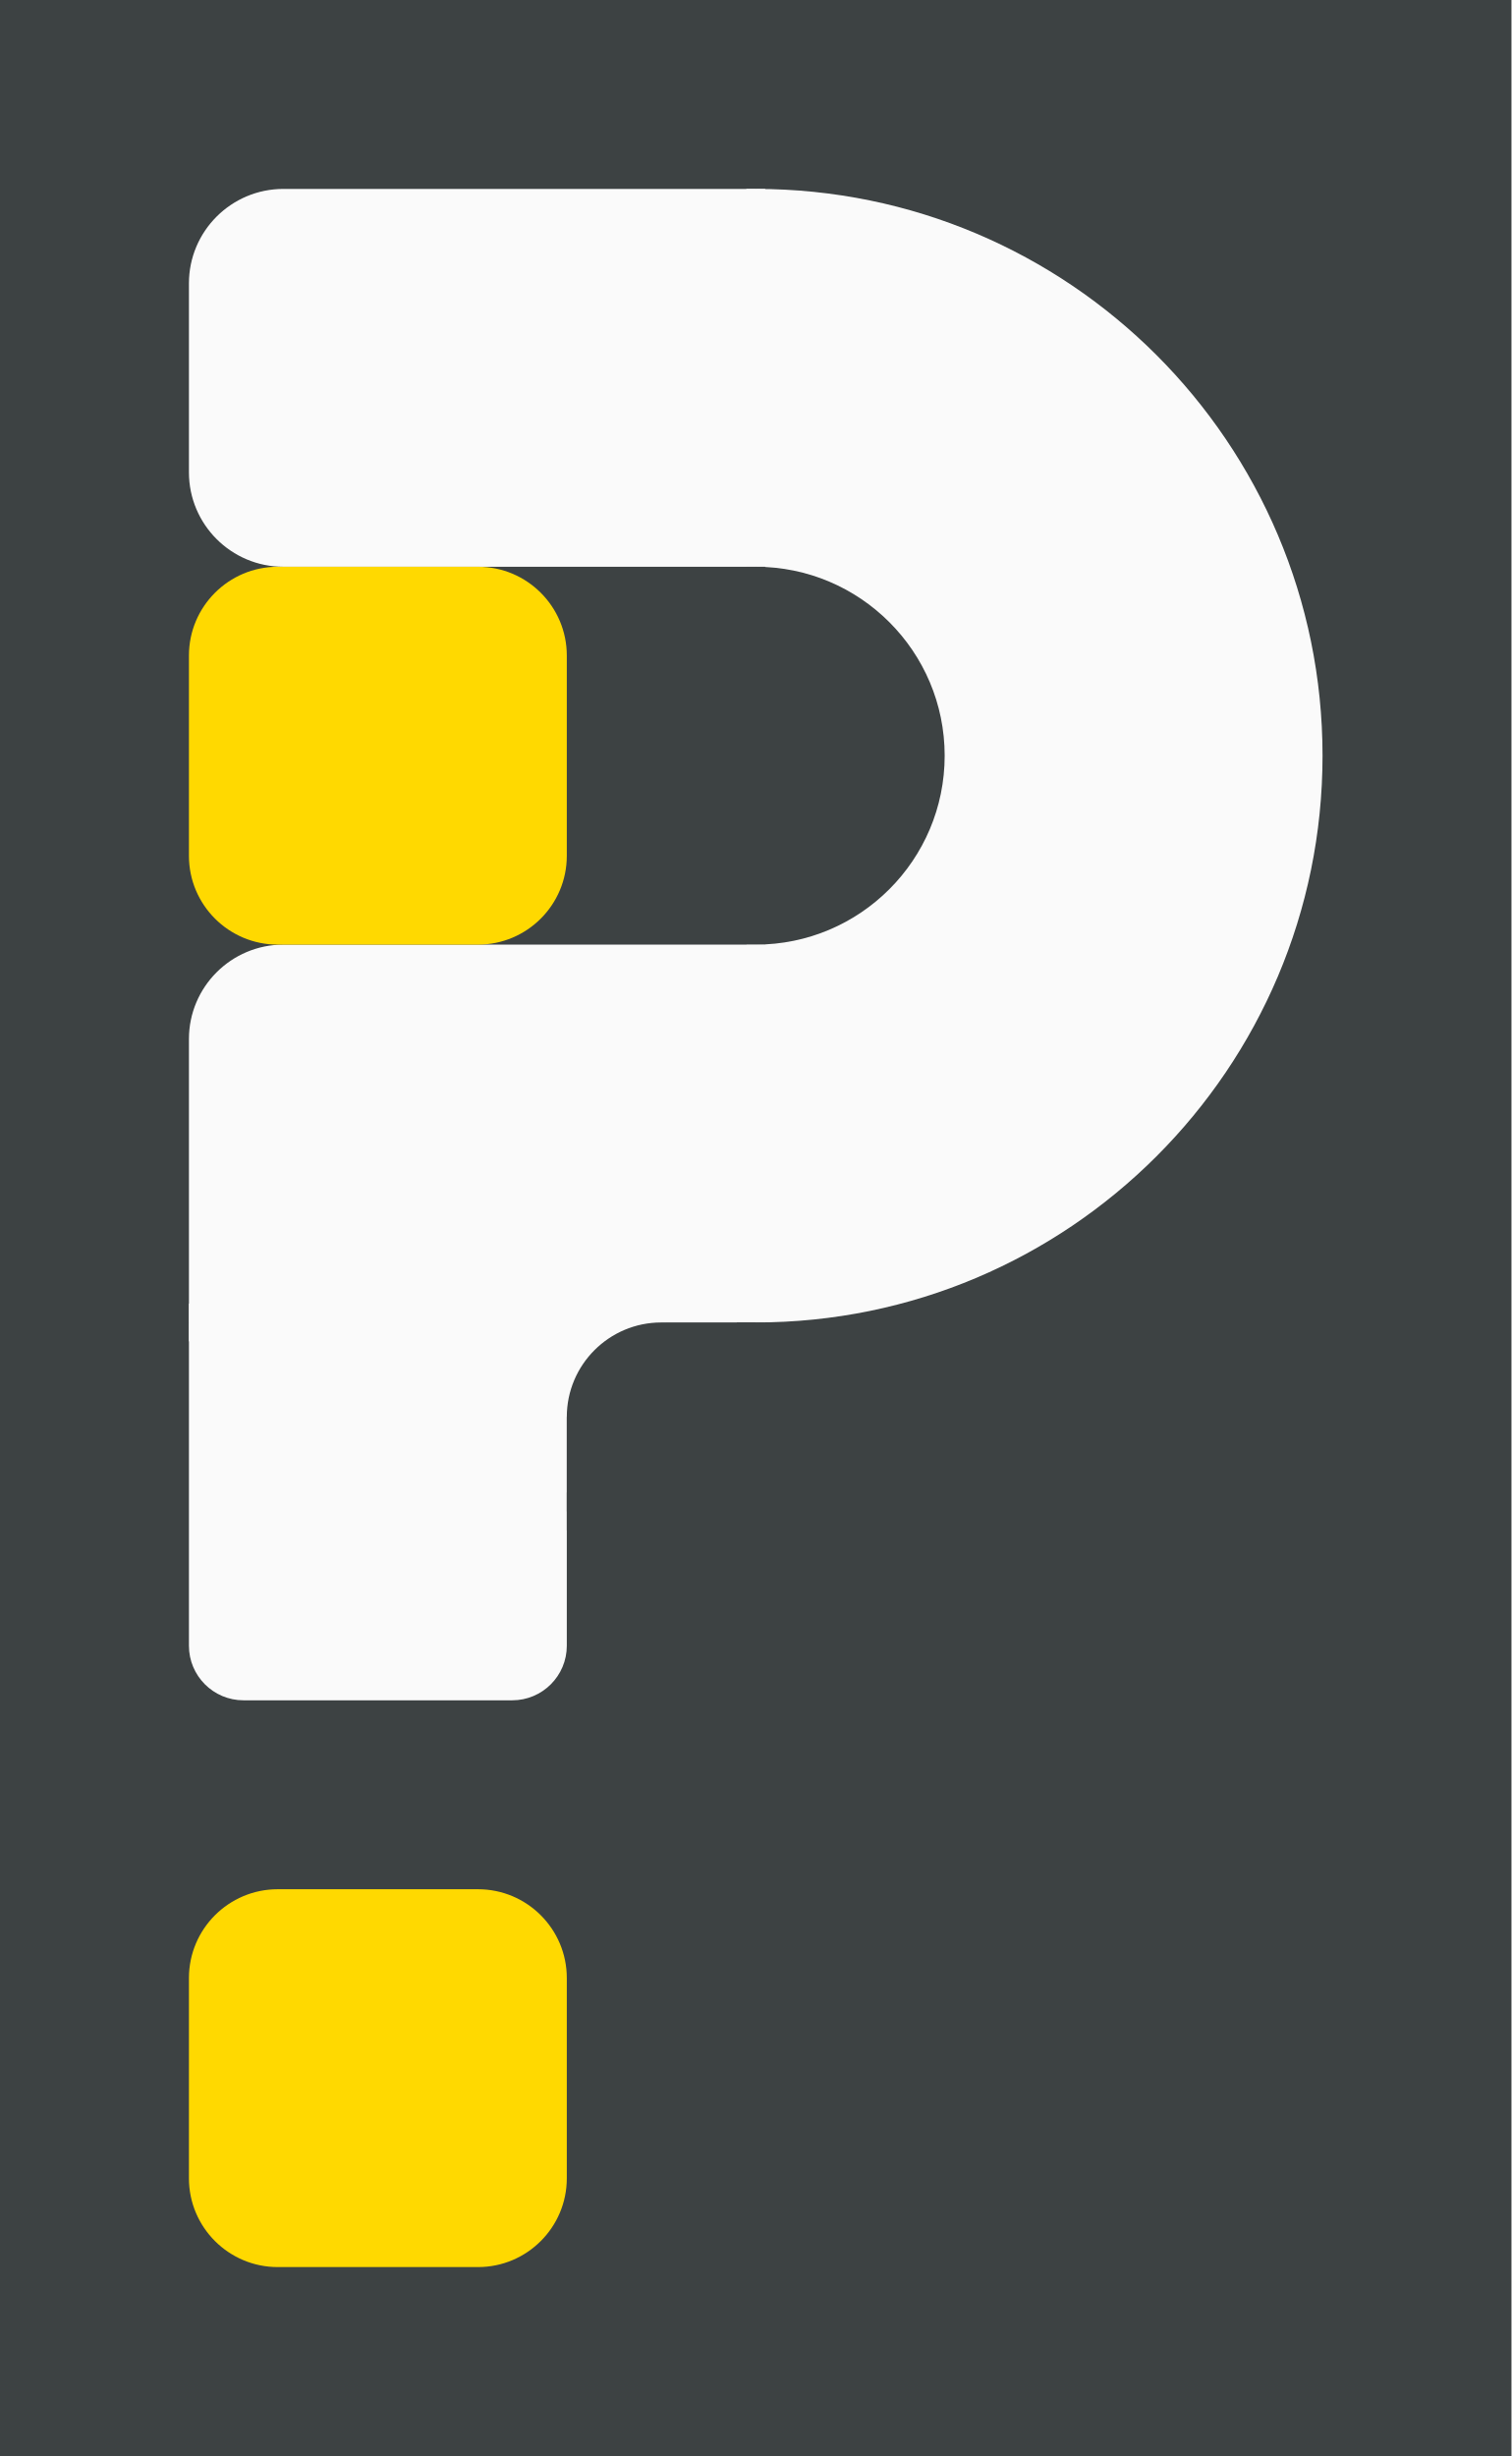
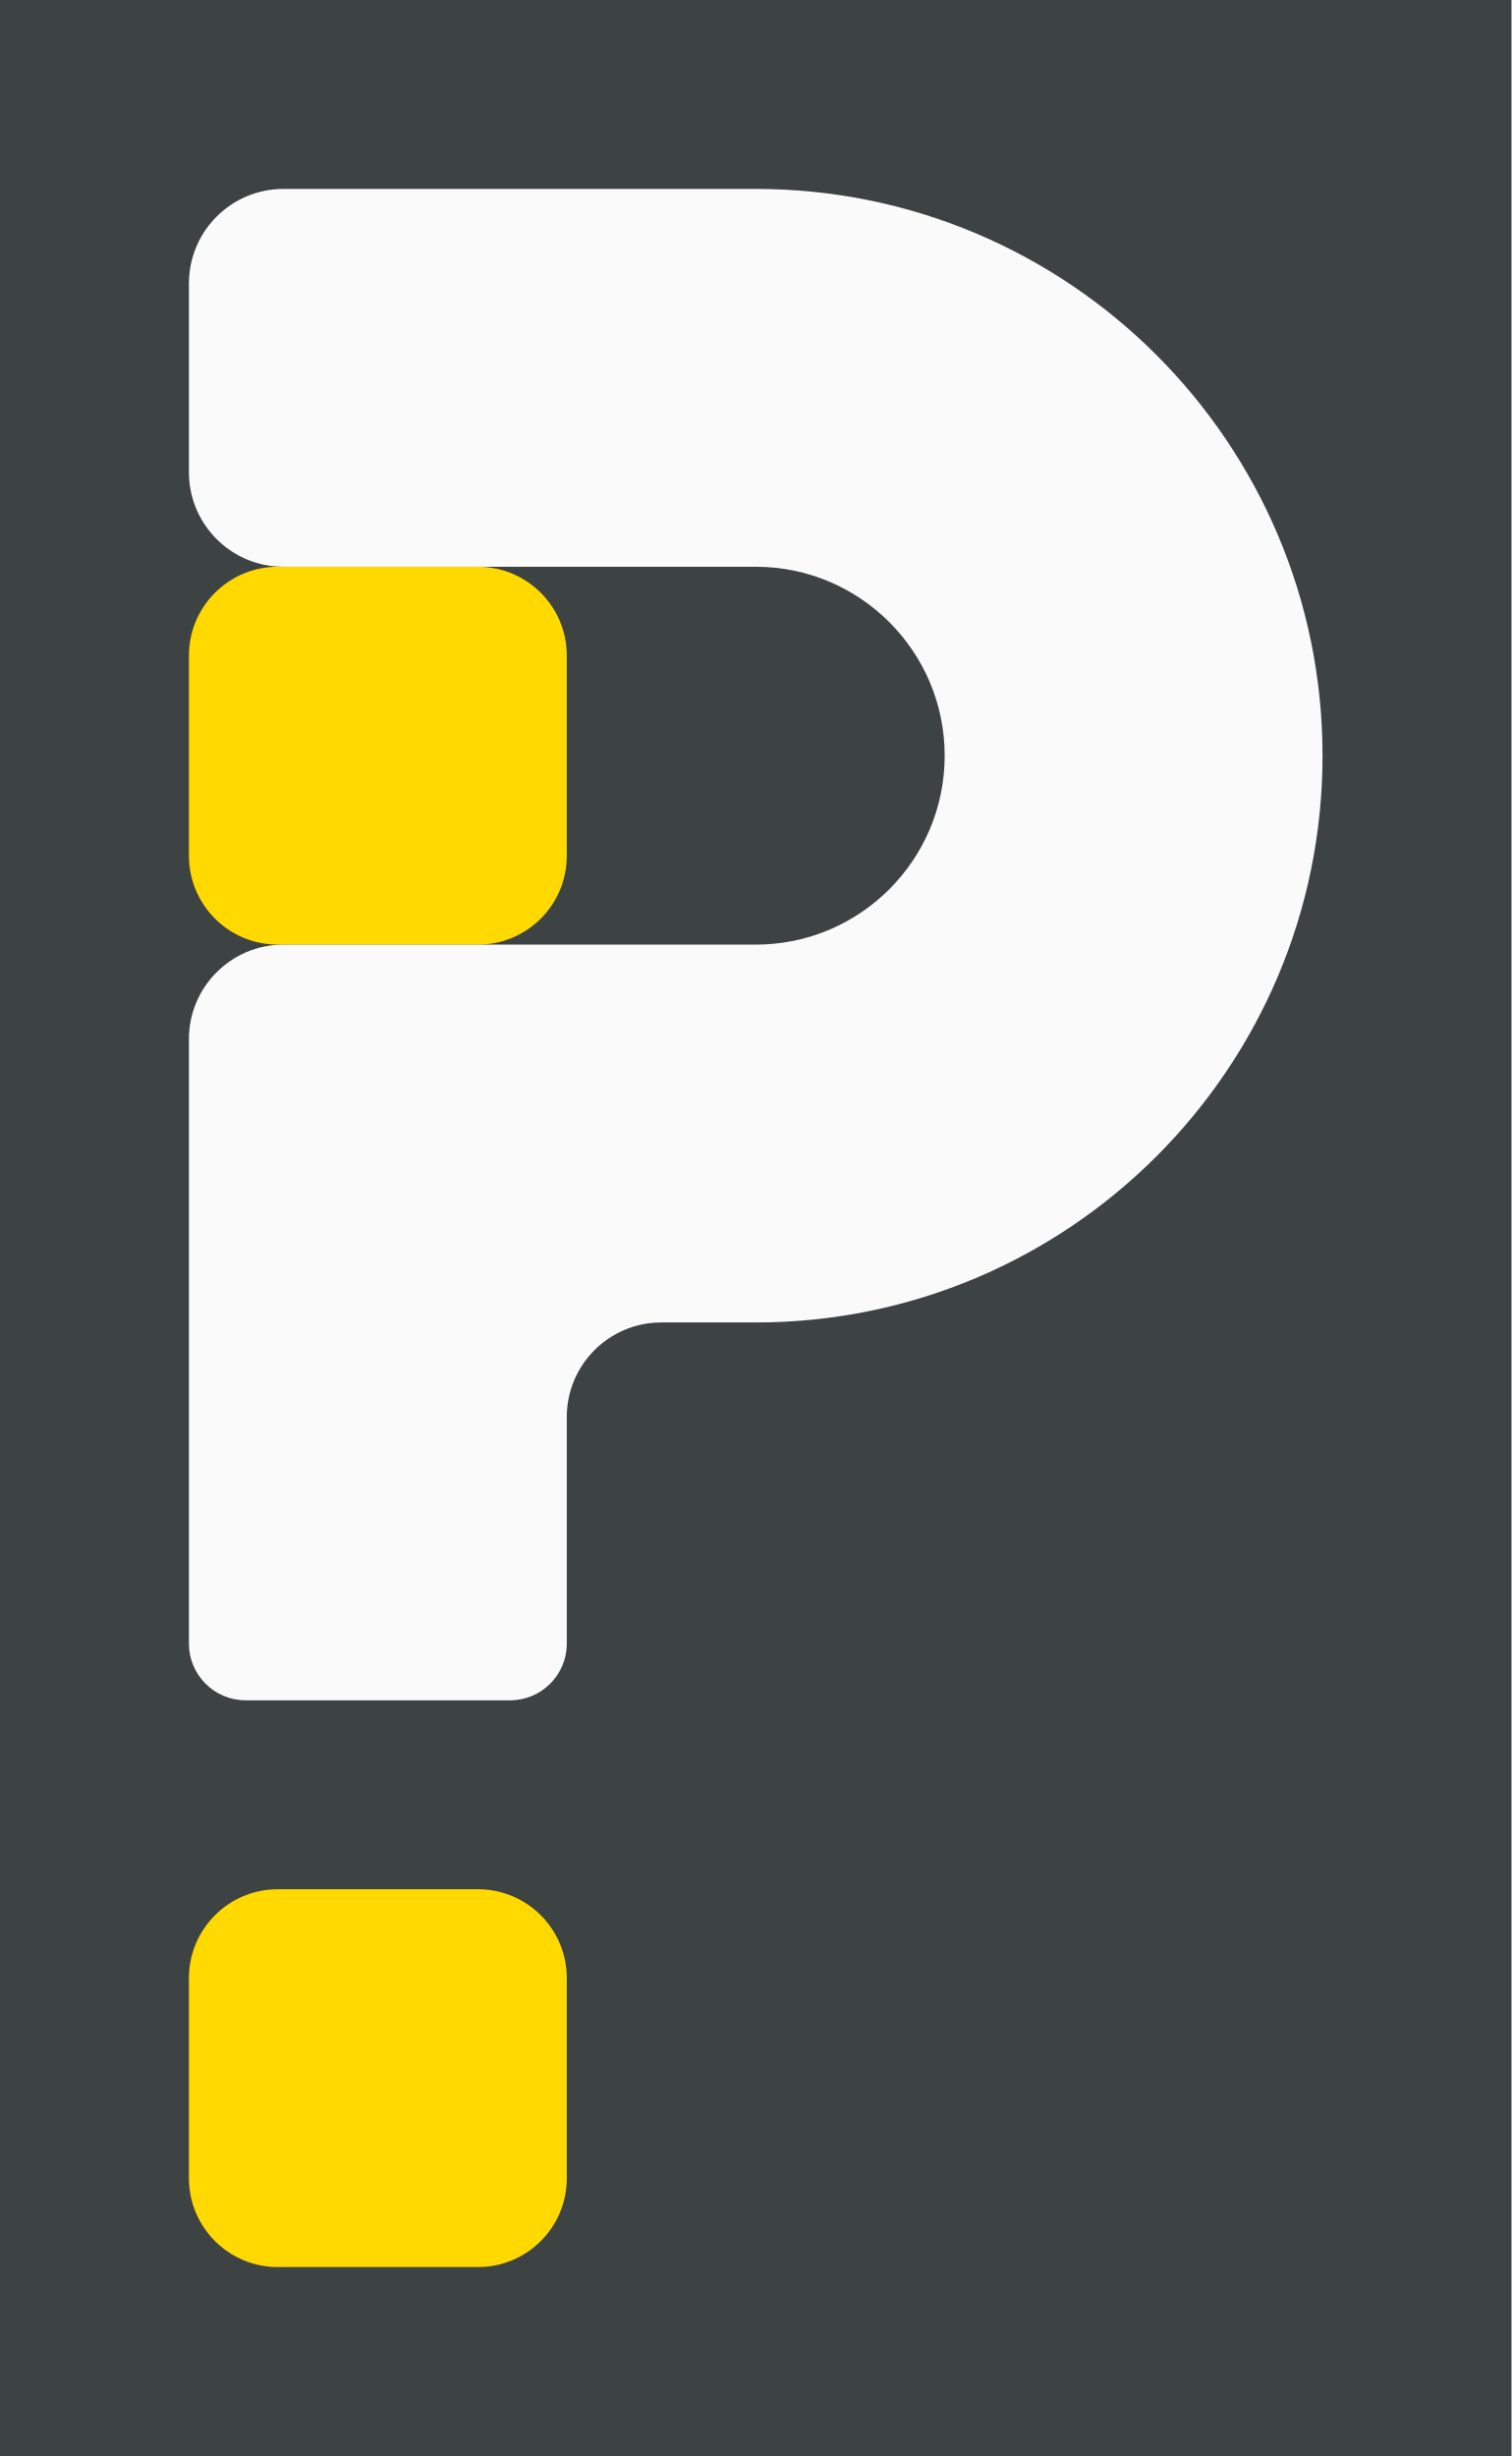
<svg xmlns="http://www.w3.org/2000/svg" style="isolation:isolate" viewBox="0 0 80 130" width="80pt" height="130pt">
  <defs>
-     <clipPath id="_clipPath_DCjBosR3cNuP0PF90QfA0jLzQDAfJtz7">
+     <clipPath id="_clipPath_kgO5LaszboNn6ZkfkWxiVLngKvUNWjfE">
      <rect width="80" height="130" />
    </clipPath>
  </defs>
-   <g clip-path="url(#_clipPath_DCjBosR3cNuP0PF90QfA0jLzQDAfJtz7)">
+   <g clip-path="url(#_clipPath_kgO5LaszboNn6ZkfkWxiVLngKvUNWjfE)">
    <rect width="80" height="130" style="fill:rgb(61,66,67)" />
-     <path d="M 15 50 L 40 50 L 40 70 L 10 70 L 10 55 C 10 52.24 12.24 50 15 50 Z" style="stroke:none;fill:#FAFAFA;stroke-miterlimit:10;" />
-     <path d="M 15 10 L 40 10 L 40 30 L 15 30 C 12.24 30 10 27.76 10 25 L 10 15 C 10 12.24 12.24 10 15 10 Z" style="stroke:none;fill:#FAFAFA;stroke-miterlimit:10;" />
-     <path d=" M 40 70 C 56.557 70 70 56.557 70 40 C 70 23.443 56.557 10 40 10 L 40 70 L 40 70 Z " fill="rgb(250,250,250)" />
-     <path d="M 40 30 L 40 30 C 45.519 30 50 34.481 50 40 L 50 40 C 50 45.519 45.519 50 40 50 L 40 50 L 40 30 Z" style="stroke:none;fill:#3D4243;stroke-miterlimit:10;" />
-     <path d="M 10 70 L 30 70 L 30 87.113 C 30 88.706 28.706 90 27.113 90 L 12.887 90 C 11.294 90 10 88.706 10 87.113 L 10 70 Z" style="stroke:none;fill:#FAFAFA;stroke-miterlimit:10;" />
+     <path d="M 14.7 100 L 25.3 100 C 27.894 100 30 102.106 30 104.7 L 30 115.3 C 30 117.894 27.894 120 25.3 120 L 14.7 120 C 12.106 120 10 117.894 10 115.3 L 10 104.7 C 10 102.106 12.106 100 14.7 100 Z" style="stroke:none;fill:#FFD900;stroke-miterlimit:10;" />
    <path d="M 14.7 30 L 25.3 30 C 27.894 30 30 32.106 30 34.7 L 30 45.3 C 30 47.894 27.894 50 25.3 50 L 14.7 50 C 12.106 50 10 47.894 10 45.3 L 10 34.7 C 10 32.106 12.106 30 14.7 30 Z" style="stroke:none;fill:#FFD900;stroke-miterlimit:10;" />
-     <path d="M 14.7 100 L 25.3 100 C 27.894 100 30 102.106 30 104.7 L 30 115.3 C 30 117.894 27.894 120 25.3 120 L 14.7 120 C 12.106 120 10 117.894 10 115.3 L 10 104.7 C 10 102.106 12.106 100 14.7 100 Z" style="stroke:none;fill:#FFD900;stroke-miterlimit:10;" />
-     <rect x="30" y="70" width="10" height="10" transform="matrix(1,0,0,1,0,0)" fill="rgb(250,250,250)" />
-     <rect x="39.5" y="10" width="1" height="20" transform="matrix(1,0,0,1,0,0)" fill="rgb(250,250,250)" />
-     <rect x="39.5" y="30" width="1" height="20" transform="matrix(1,0,0,1,0,0)" fill="rgb(61,66,67)" />
-     <rect x="39.5" y="50" width="1" height="20" transform="matrix(1,0,0,1,0,0)" fill="rgb(250,250,250)" />
-     <rect x="10" y="69" width="20" height="2" transform="matrix(1,0,0,1,0,0)" fill="rgb(250,250,250)" />
-     <rect x="24.75" y="65" width="10.5" height="10" transform="matrix(1,0,0,1,0,0)" fill="rgb(250,250,250)" />
-     <path d="M 35 70 L 40 70 L 40 80 L 30 80 L 30 75 C 30 72.24 32.24 70 35 70 Z" style="stroke:none;fill:#3D4243;stroke-miterlimit:10;" />
-     <rect x="39" y="70" width="1.5" height="10" transform="matrix(1,0,0,1,0,0)" fill="rgb(61,66,67)" />
-     <rect x="30" y="79" width="10.5" height="2" transform="matrix(1,0,0,1,0,0)" fill="rgb(61,66,67)" />
+     <path d=" M 15 10 L 40 10 C 56.557 10 70 23.443 70 40 C 70 56.557 56.557 70 40 70 L 35 70 L 35 70 C 32.24 70 30 72.24 30 75 L 30 75 L 30 80 L 30 87 C 30 88.656 28.656 90 27 90 L 13 90 C 11.344 90 10 88.656 10 87 L 10 55 C 10 52.24 12.24 50 15 50 L 40 50 C 45.519 50 50 45.519 50 40 C 50 34.481 45.519 30 40 30 L 15 30 C 12.24 30 10 27.76 10 25 L 10 15 C 10 12.24 12.24 10 15 10 Z " fill="rgb(250,250,250)" />
  </g>
</svg>
